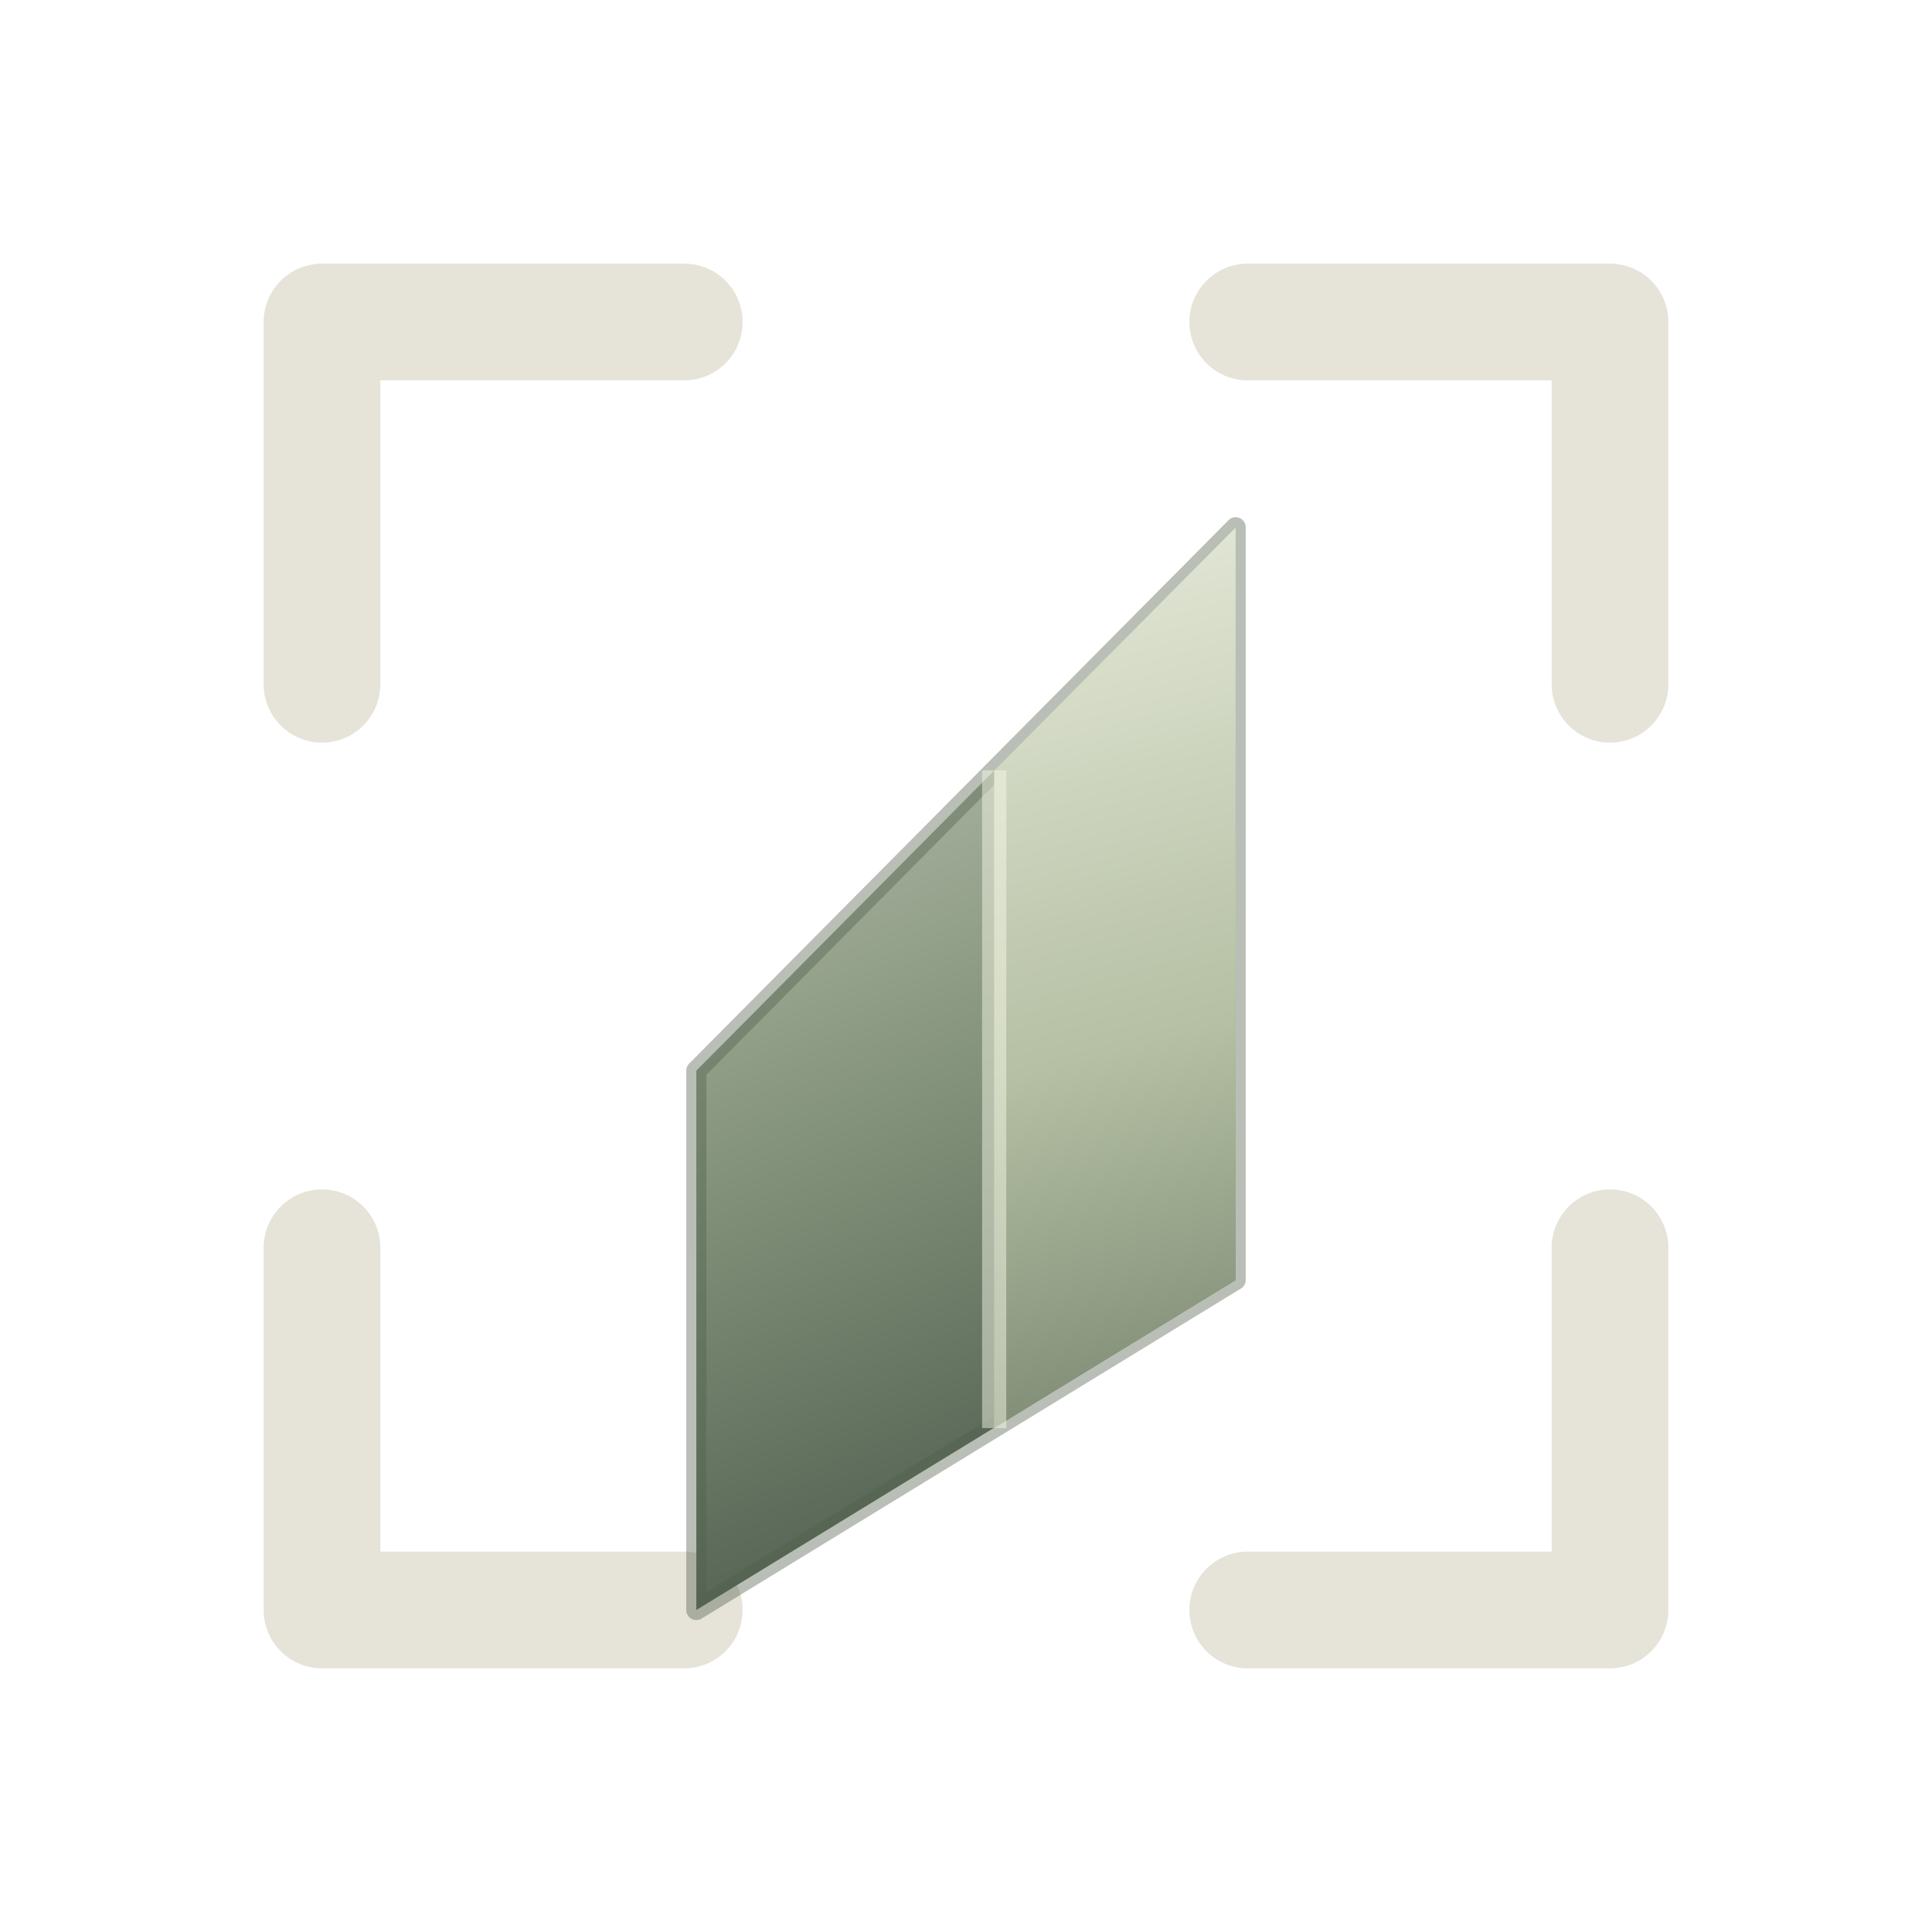
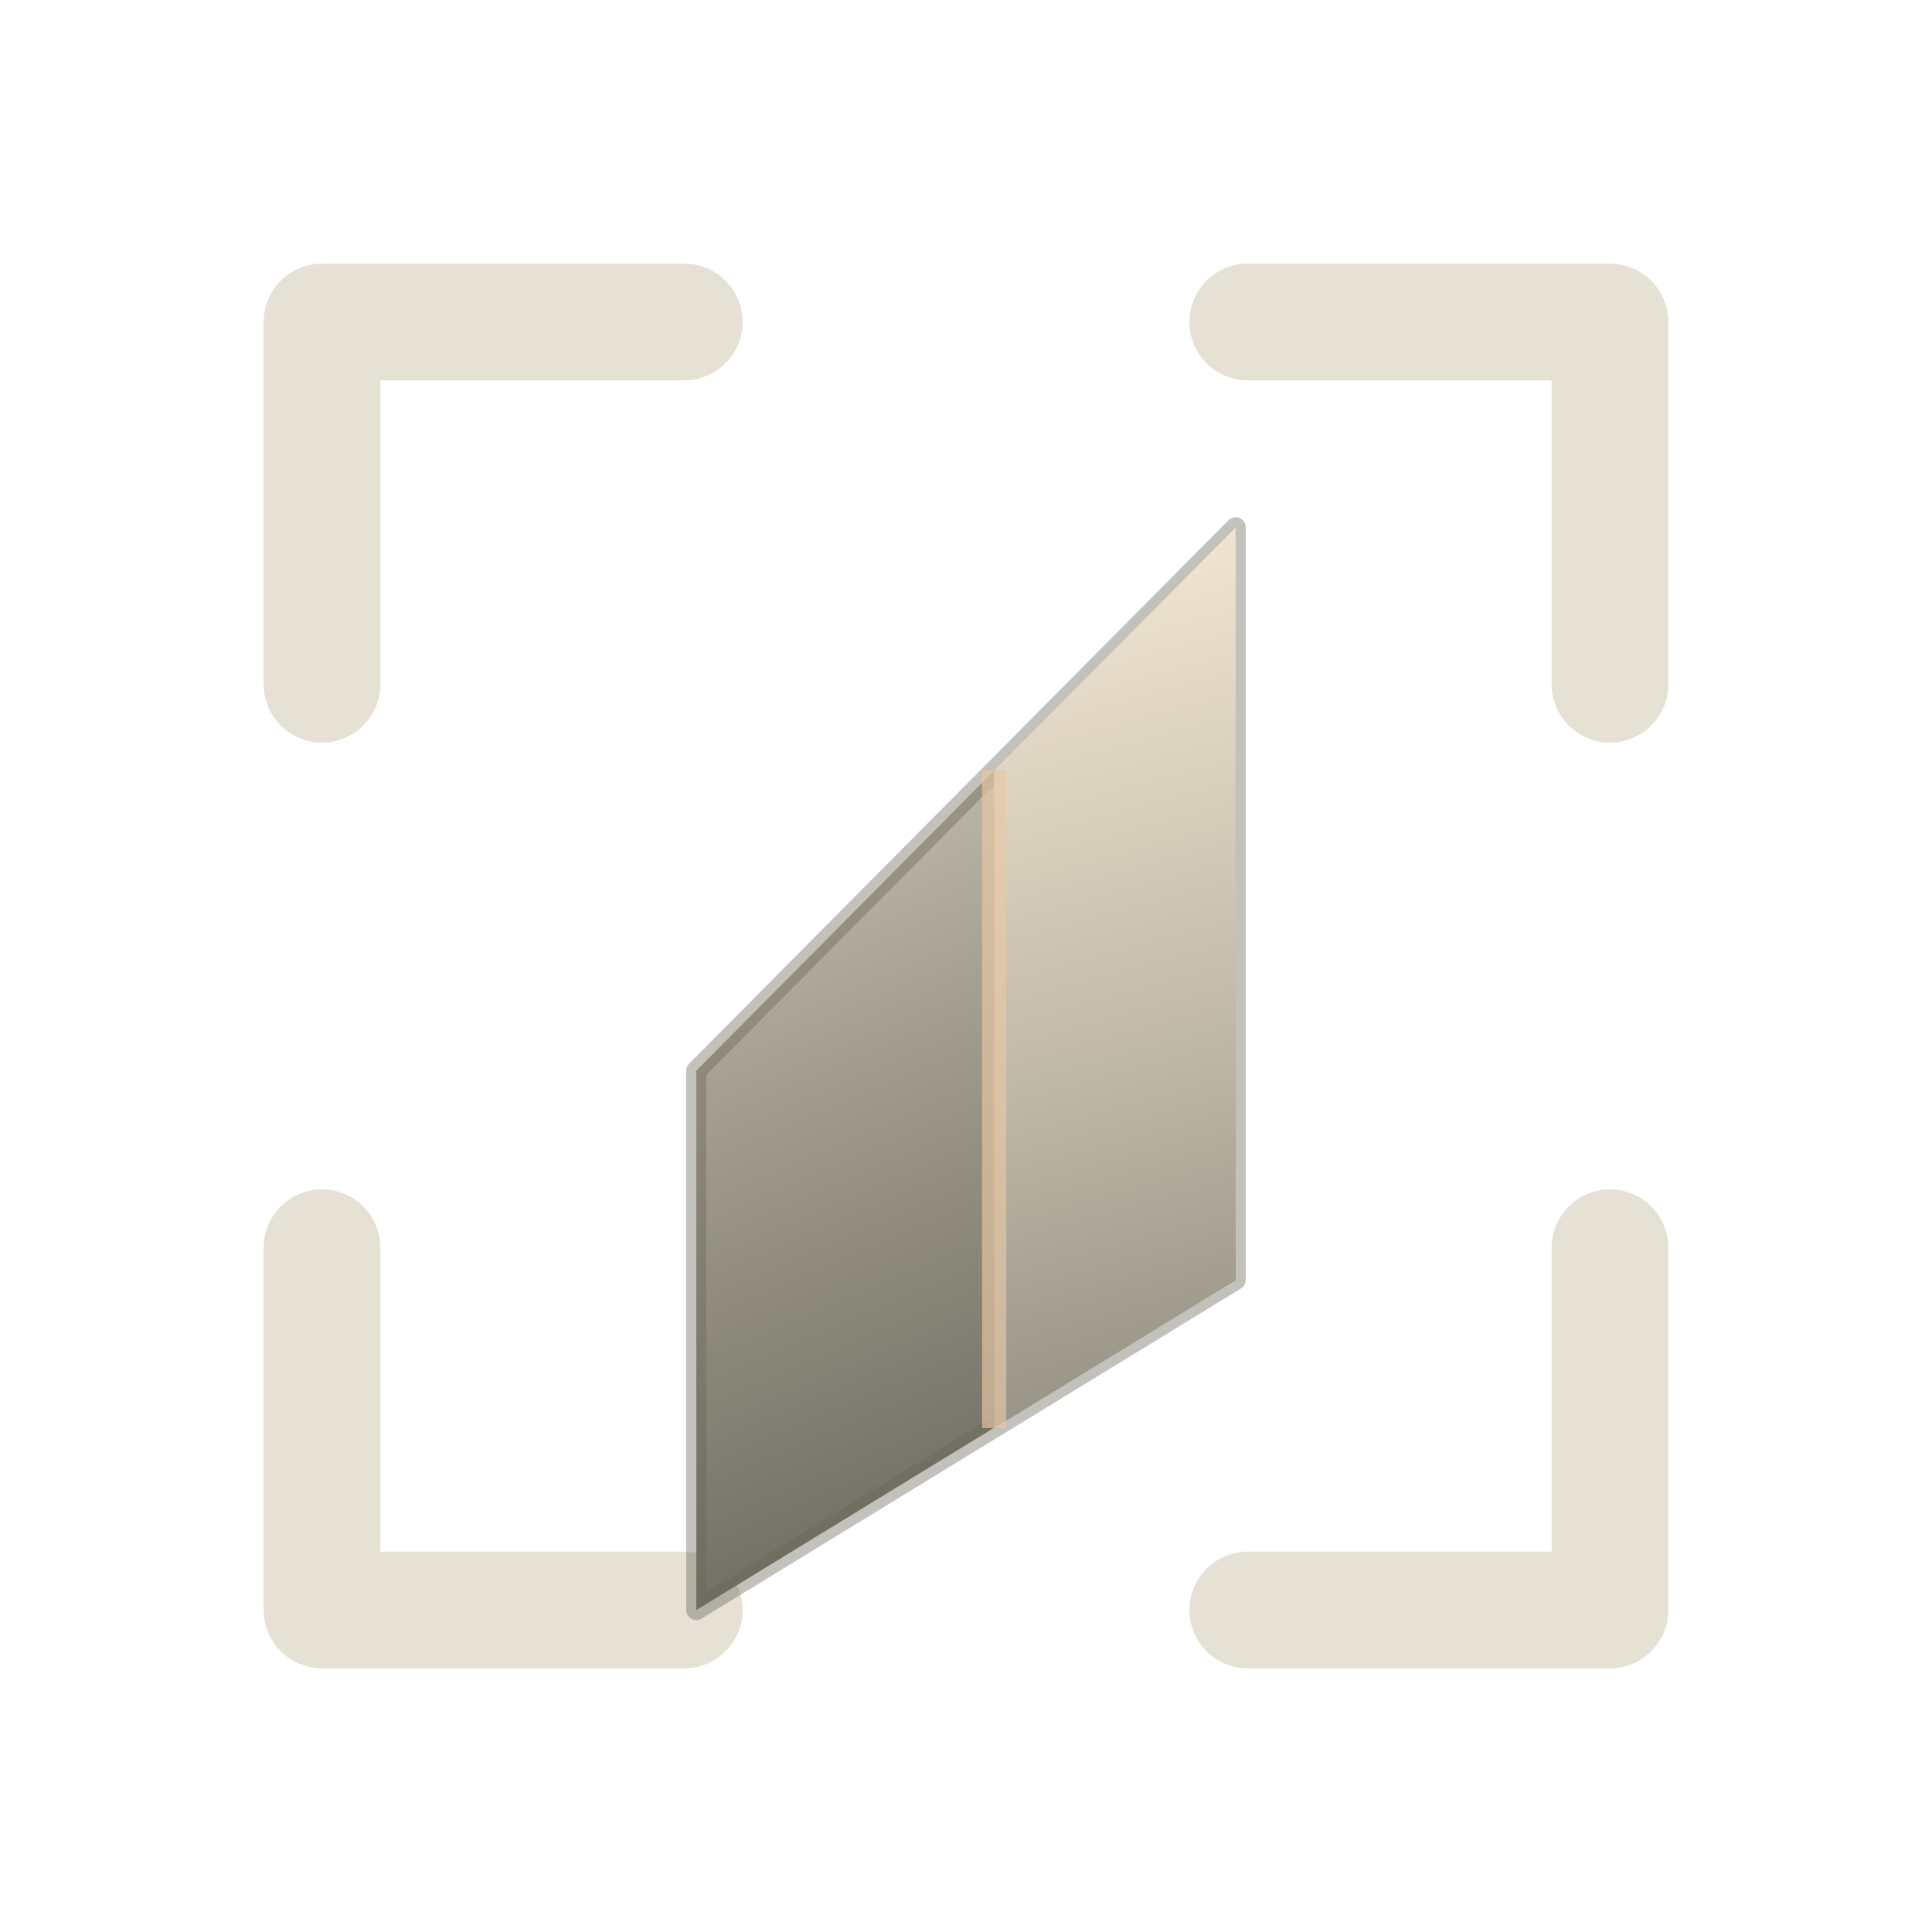
<svg xmlns="http://www.w3.org/2000/svg" viewBox="0 0 24 24" fill="none">
  <defs>
    <linearGradient id="light" x1="9" y1="7" x2="15" y2="21" gradientUnits="userSpaceOnUse">
-       <stop stop-color="#C6CCBC" />
-       <stop offset=".46" stop-color="#83927A" />
-       <stop offset="1" stop-color="#3A493D" />
+       <stop stop-color="#DED6C5" />
+       <stop offset=".46" stop-color="#9B9789" />
+       <stop offset="1" stop-color="#56564D" />
    </linearGradient>
    <linearGradient id="fold" x1="13" y1="7" x2="16" y2="18" gradientUnits="userSpaceOnUse">
-       <stop stop-color="#E2E6D5" />
-       <stop offset=".53" stop-color="#B5C0A4" />
-       <stop offset="1" stop-color="#74816B" />
+       <stop stop-color="#F2E6D2" />
+       <stop offset=".53" stop-color="#C1BAA9" />
+       <stop offset="1" stop-color="#8C897D" />
    </linearGradient>
  </defs>
-   <path d="M8.5 4H4v4.5M15.5 4H20v4.5M4 15.5V20h4.5M20 15.5V20h-4.5" stroke="#E6E3D8" stroke-width="1.45" stroke-linecap="round" stroke-linejoin="round" />
-   <path d="m8.65 13.3 6.7-6.75v9.35l-6.7 4.1z" fill="url(#light)" stroke="#52604D" stroke-opacity=".4" stroke-width=".25" stroke-linejoin="round" />
+   <path d="M8.5 4H4v4.5M15.5 4H20v4.5M4 15.5V20h4.5M20 15.5V20h-4.5" stroke="#E6E1D5" stroke-width="1.45" stroke-linecap="round" stroke-linejoin="round" />
+   <path d="m8.65 13.3 6.7-6.75v9.35l-6.7 4.1z" fill="url(#light)" stroke="#6B6659" stroke-opacity=".4" stroke-width=".25" stroke-linejoin="round" />
  <path d="m12.35 9.57 3-3.02v9.35l-3 1.84z" fill="url(#fold)" />
-   <path d="M12.35 9.57v8.17" stroke="#F6F8E8" stroke-opacity=".48" stroke-width=".3" />
+   <path d="M12.35 9.57v8.17" stroke="#EAC8A5" stroke-opacity=".65" stroke-width=".3" />
</svg>
